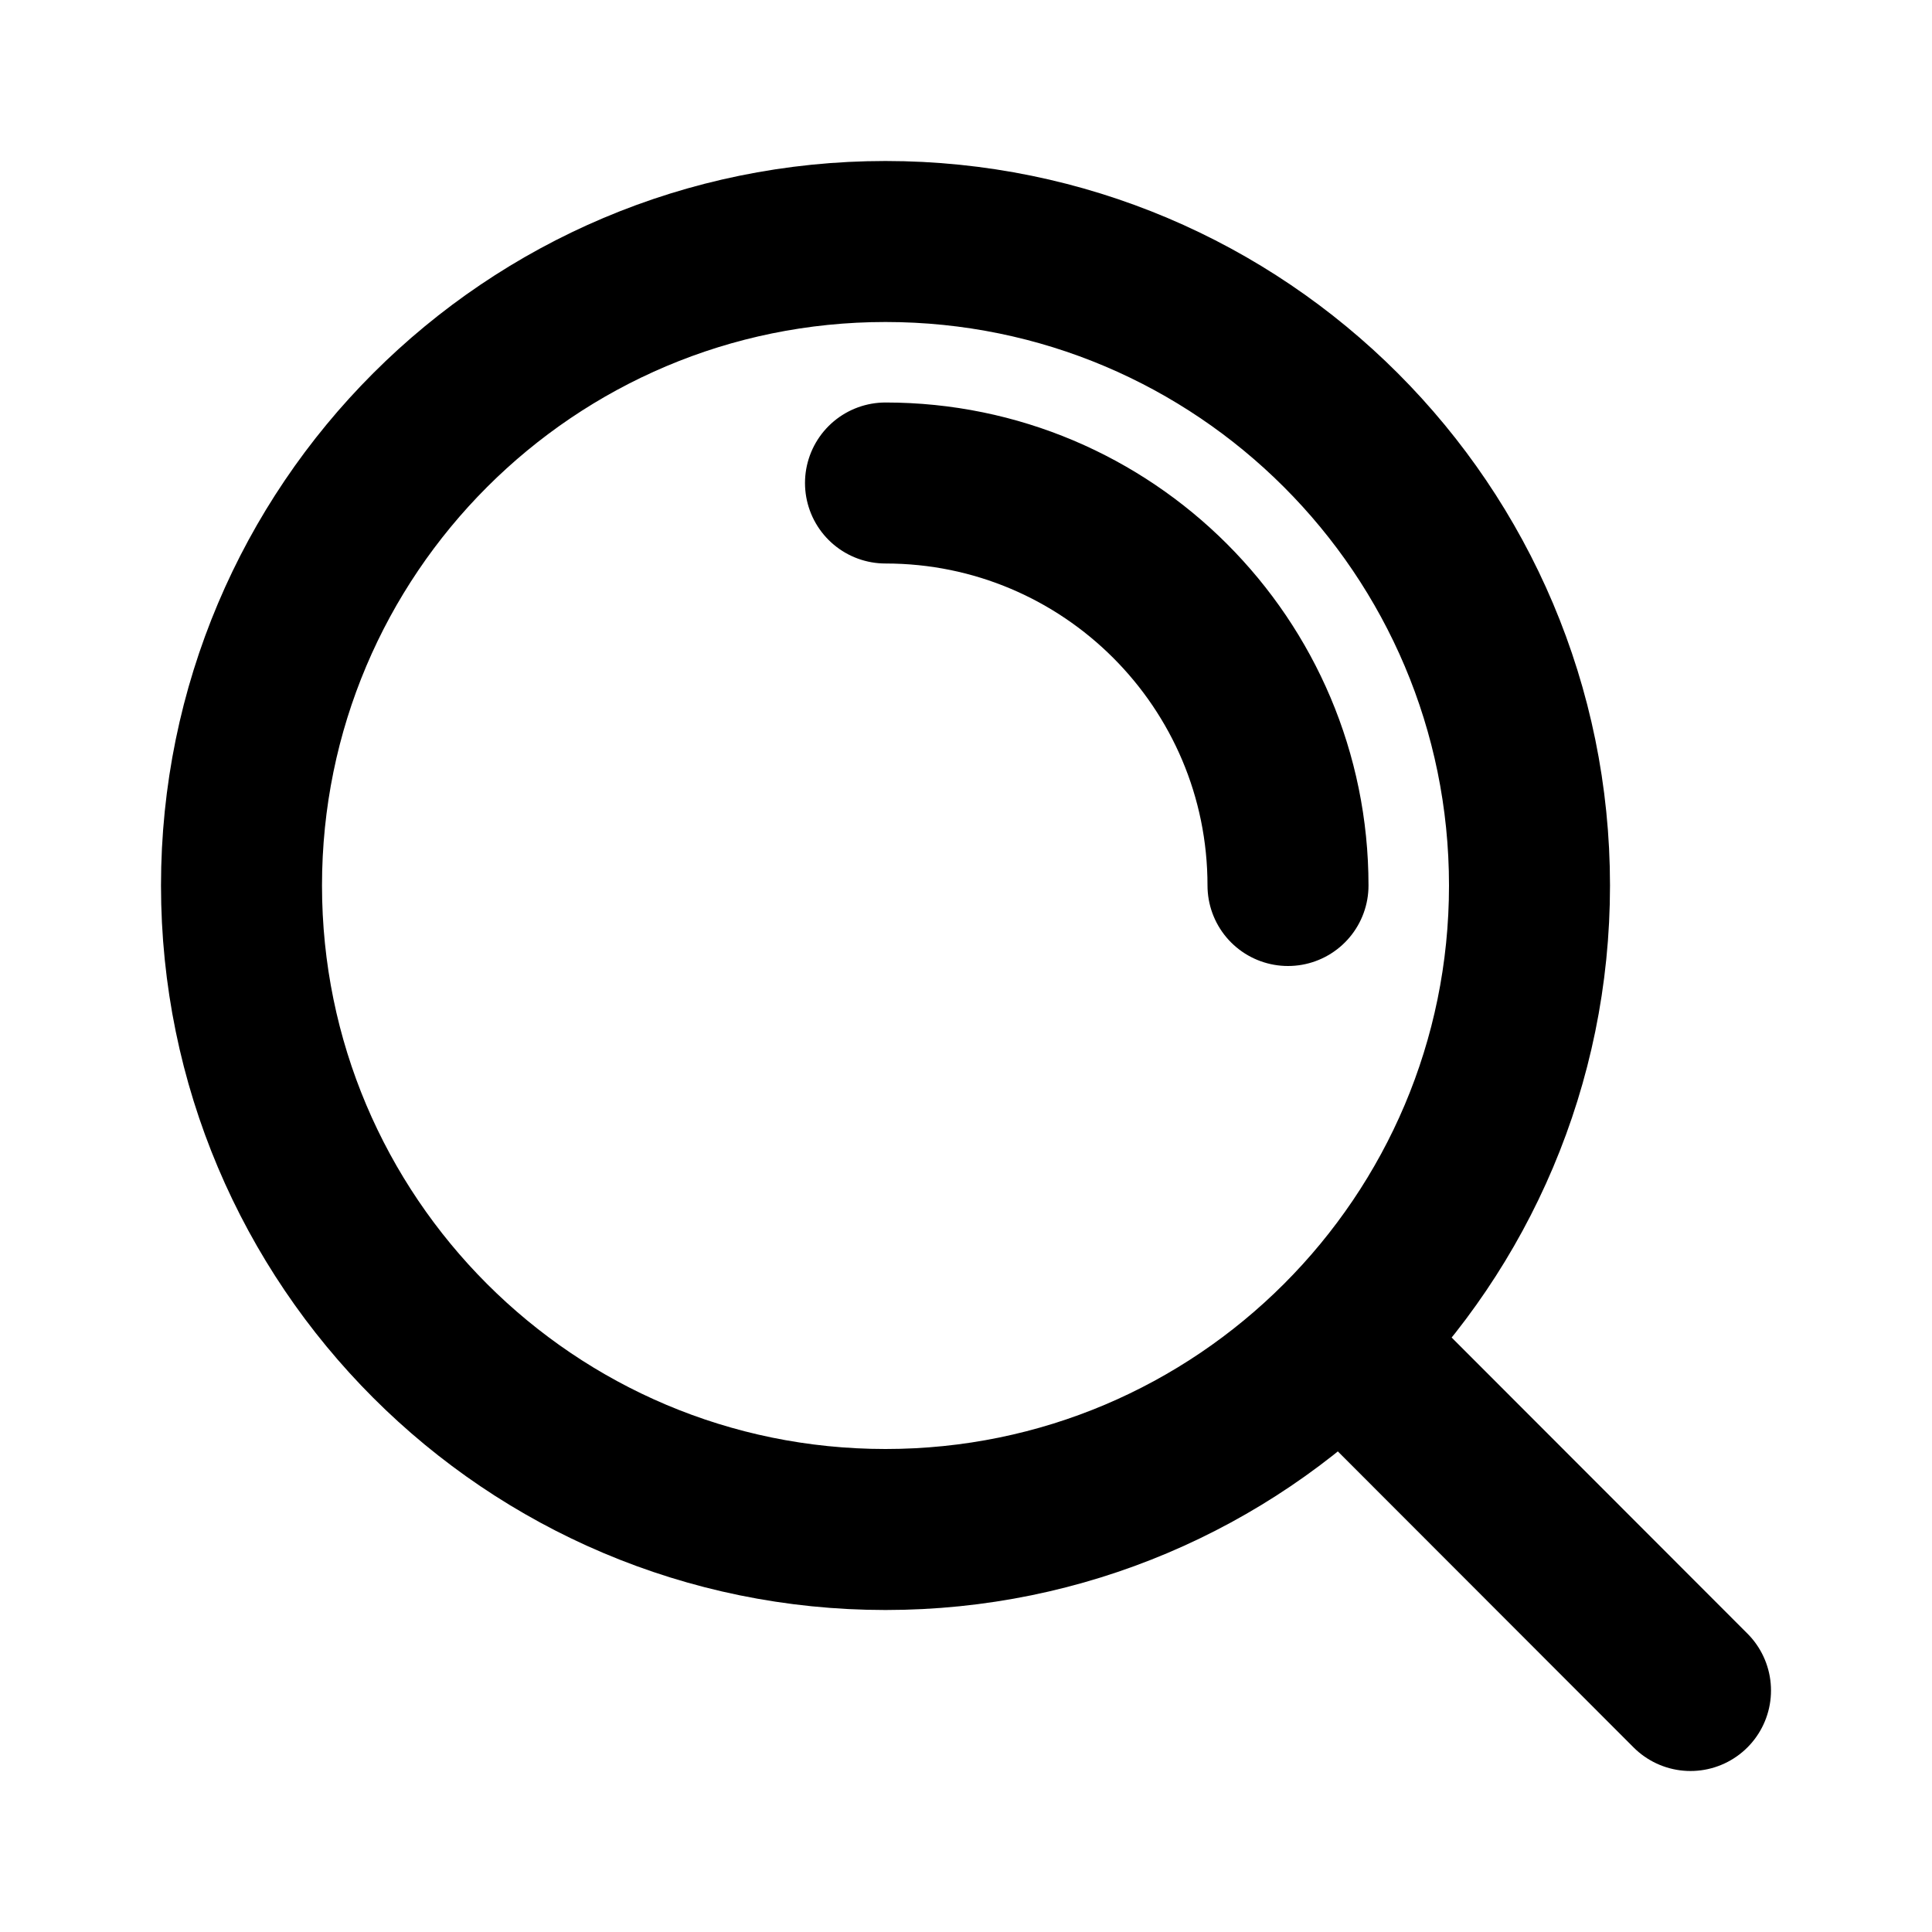
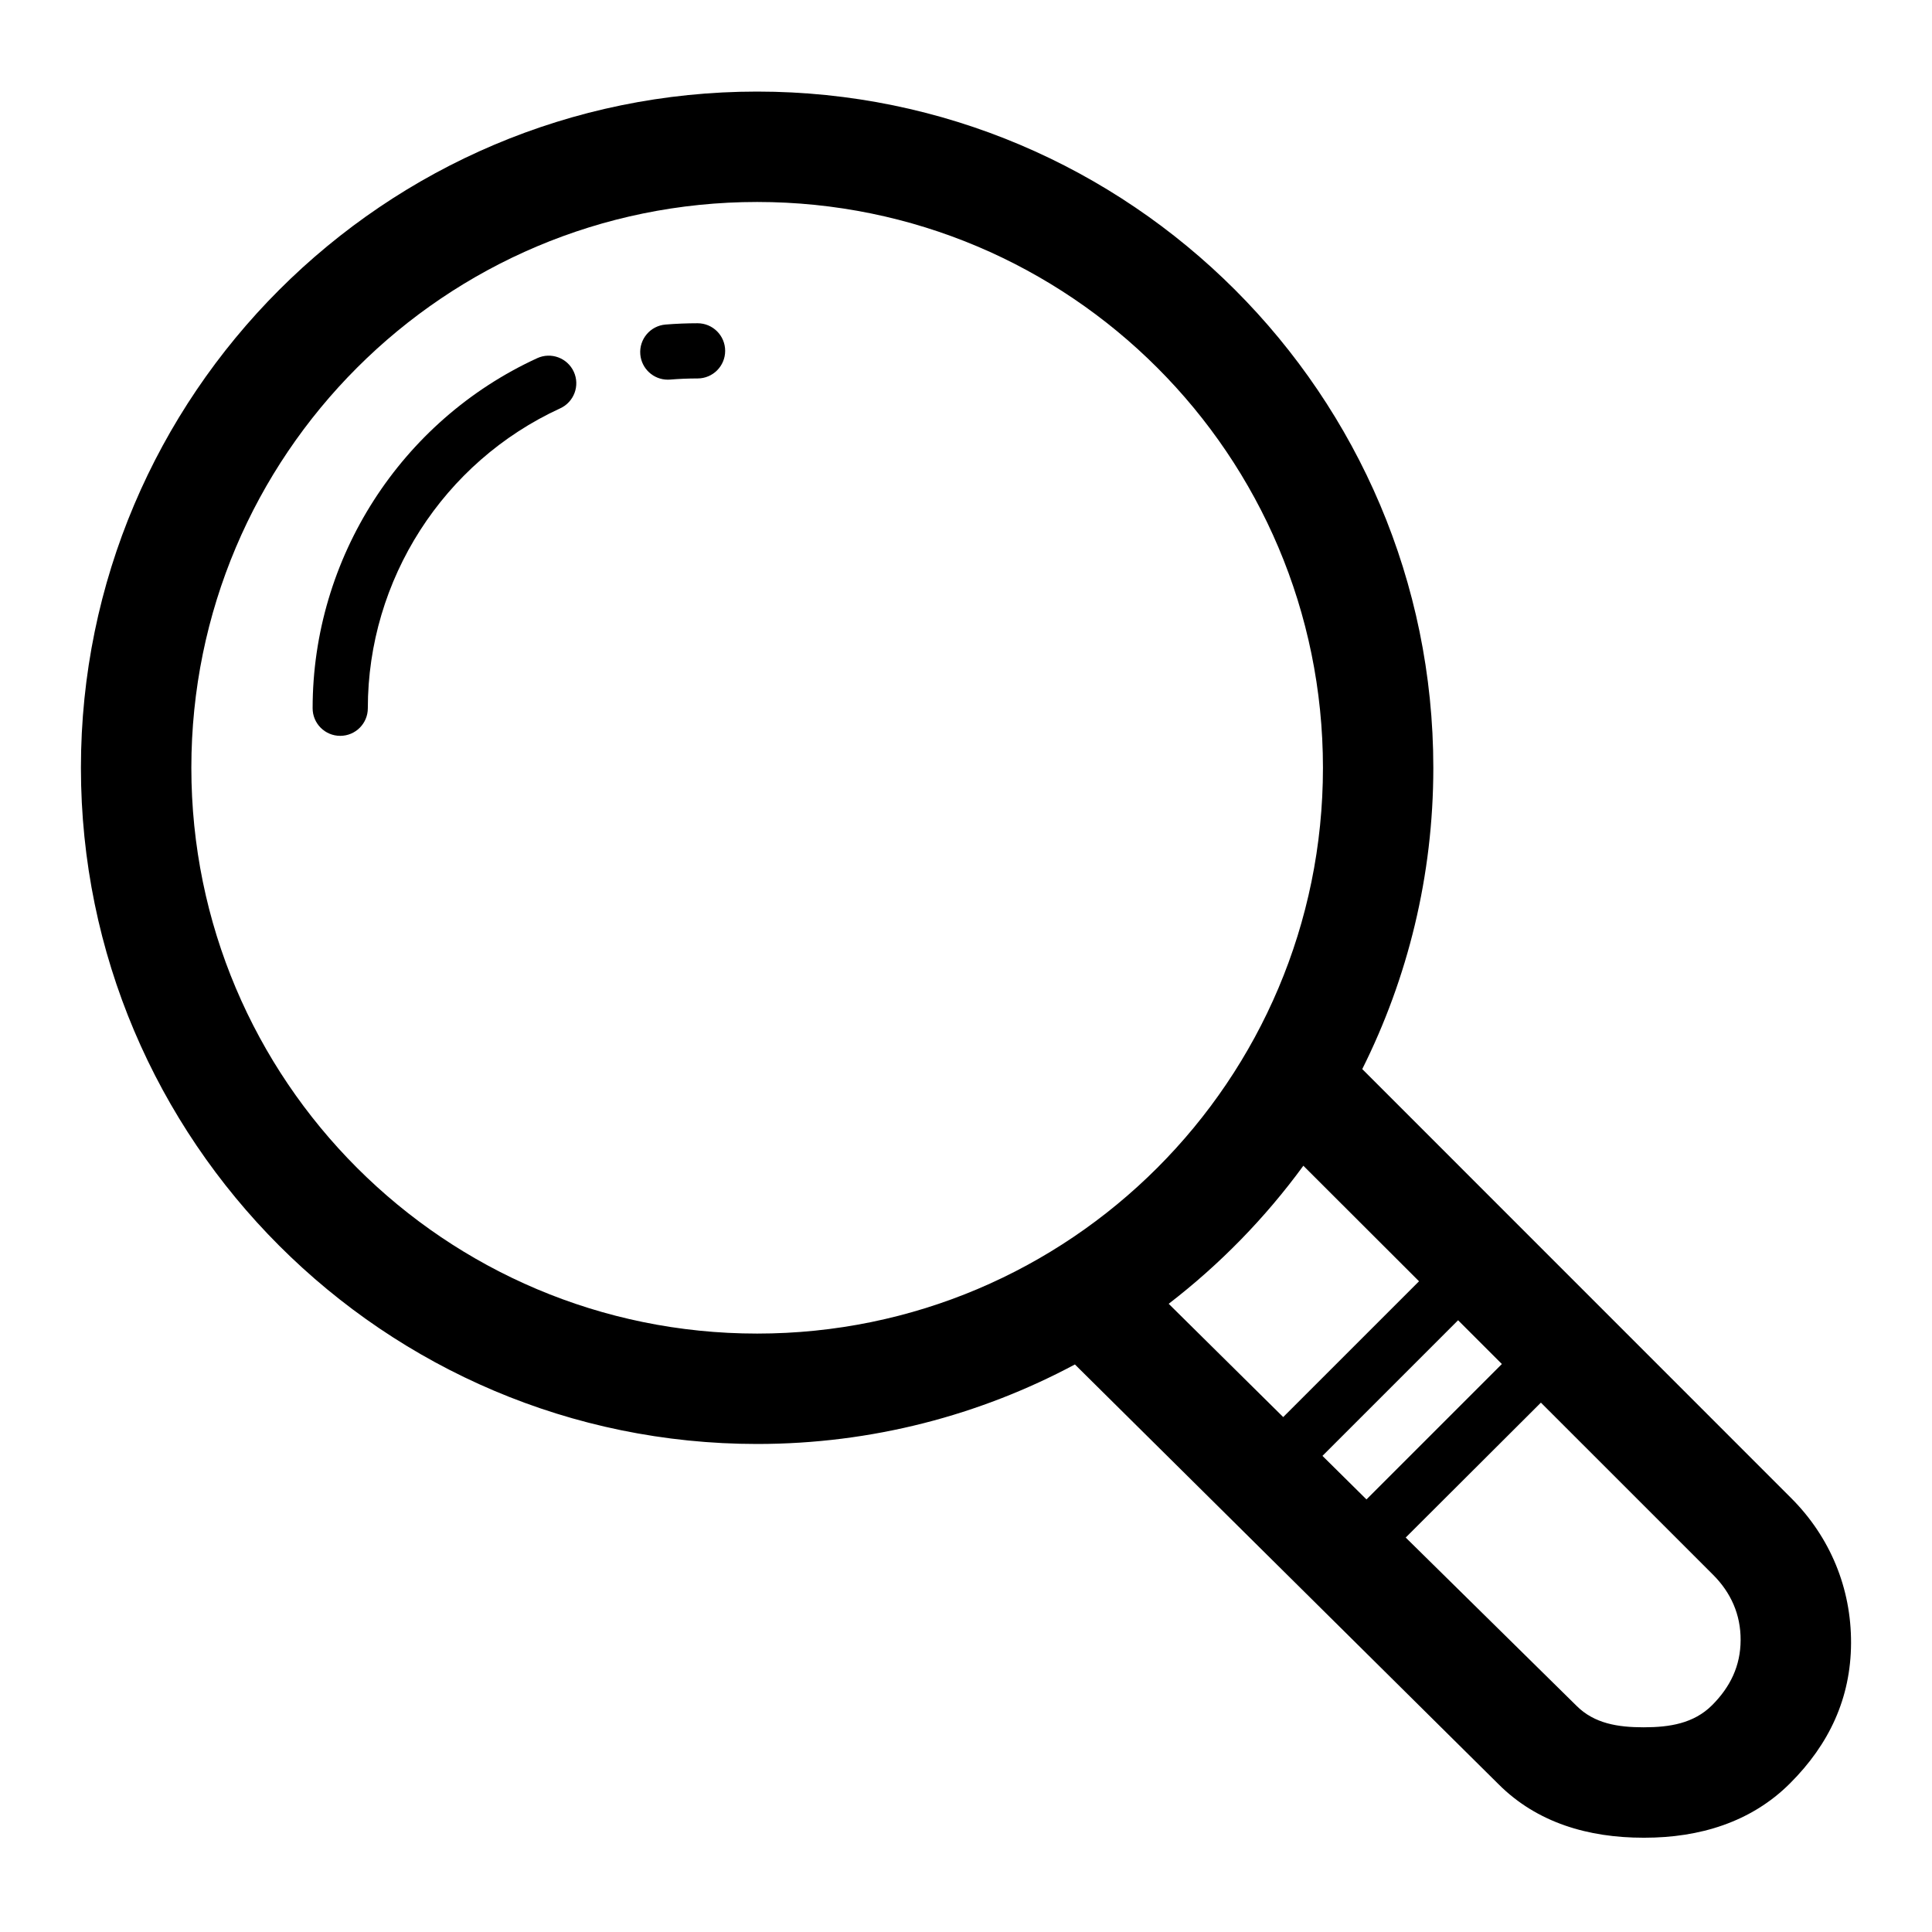
- <svg xmlns="http://www.w3.org/2000/svg" width="256px" height="256px" viewBox="0 0 24 24" fill="none" stroke="#0000ff">
+ <svg xmlns="http://www.w3.org/2000/svg" fill="#000000" version="1.1" id="Layer_1" width="256px" height="256px" viewBox="0 0 70 70" enable-background="new 0 0 70 70" xml:space="preserve" stroke="#000000" stroke-width="0.001">
  <g id="SVGRepo_bgCarrier" stroke-width="0" />
  <g id="SVGRepo_tracerCarrier" stroke-linecap="round" stroke-linejoin="round" />
  <g id="SVGRepo_iconCarrier">
-     <path d="M11 6C13.761 6 16 8.239 16 11M16.659 16.655L21 21M19 11C19 15.418 15.418 19 11 19C6.582 19 3 15.418 3 11C3 6.582 6.582 3 11 3C15.418 3 19 6.582 19 11Z" stroke="#000000" stroke-width="2" stroke-linecap="round" stroke-linejoin="round" />
+     <g>
+       <path d="M64.897,54.278l-15.54-15.543c1.645-3.291,2.575-6.997,2.575-10.917c0-13.509-10.99-24.5-24.5-24.5s-24.5,10.991-24.5,24.5 s10.99,24.5,24.5,24.5c4.16,0,8.079-1.045,11.514-2.881l15.35,15.21c1.399,1.4,3.263,1.937,5.248,1.937c0.013,0,0.025,0,0.038,0 c1.991,0,3.866-0.56,5.278-1.974c1.413-1.412,2.197-3.079,2.207-5.071C67.077,57.54,66.307,55.687,64.897,54.278z M47.915,52.749 l4.914-4.914l1.587,1.586l-4.906,4.906L47.915,52.749z M6.933,27.818c0-11.323,9.178-20.5,20.5-20.5s20.5,9.177,20.5,20.5 c0,11.324-9.178,20.5-20.5,20.5S6.933,39.142,6.933,27.818z M47.223,42.237l4.191,4.186l-4.921,4.92l-4.149-4.104 C44.197,45.812,45.842,44.128,47.223,42.237z M62.032,61.783c-0.663,0.662-1.54,0.8-2.471,0.8c-0.006,0-0.012,0-0.018,0 c-0.916,0-1.775-0.132-2.42-0.776l-6.192-6.099l4.899-4.888l6.238,6.237c0.648,0.648,1.003,1.444,0.998,2.368 C63.063,60.355,62.695,61.119,62.032,61.783z" />
+       <path d="M25.274,11.712c-0.39,0-0.777,0.016-1.16,0.047c-0.551,0.045-0.96,0.528-0.915,1.079c0.044,0.522,0.48,0.918,0.996,0.918 c0.027,0,0.056-0.001,0.083-0.003c0.328-0.027,0.661-0.041,0.996-0.041c0.553,0,1-0.448,1-1S25.827,11.712,25.274,11.712z" />
+       <path d="M19.463,12.978c-4.942,2.269-8.136,7.247-8.136,12.683c0,0.552,0.447,1,1,1s1-0.448,1-1c0-4.657,2.736-8.922,6.97-10.866 c0.502-0.23,0.723-0.824,0.492-1.326C20.558,12.967,19.963,12.747,19.463,12.978z" />
+     </g>
  </g>
</svg>
